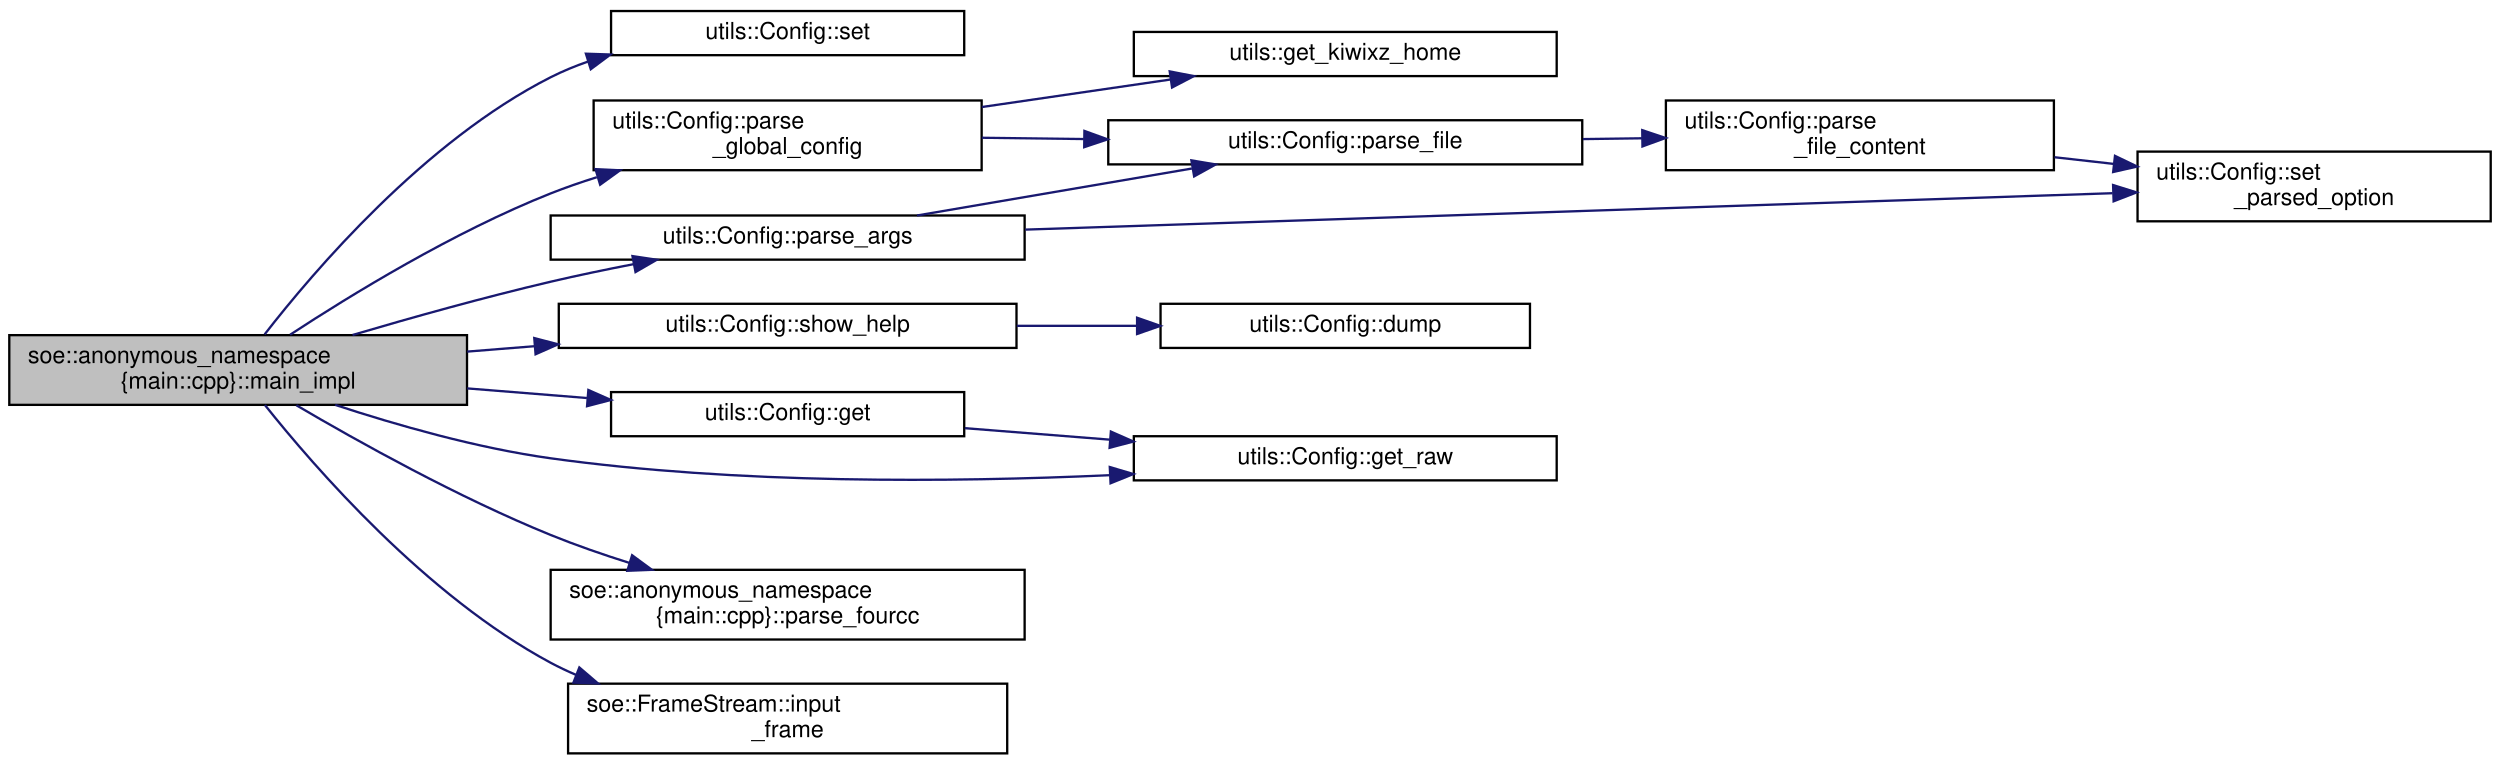
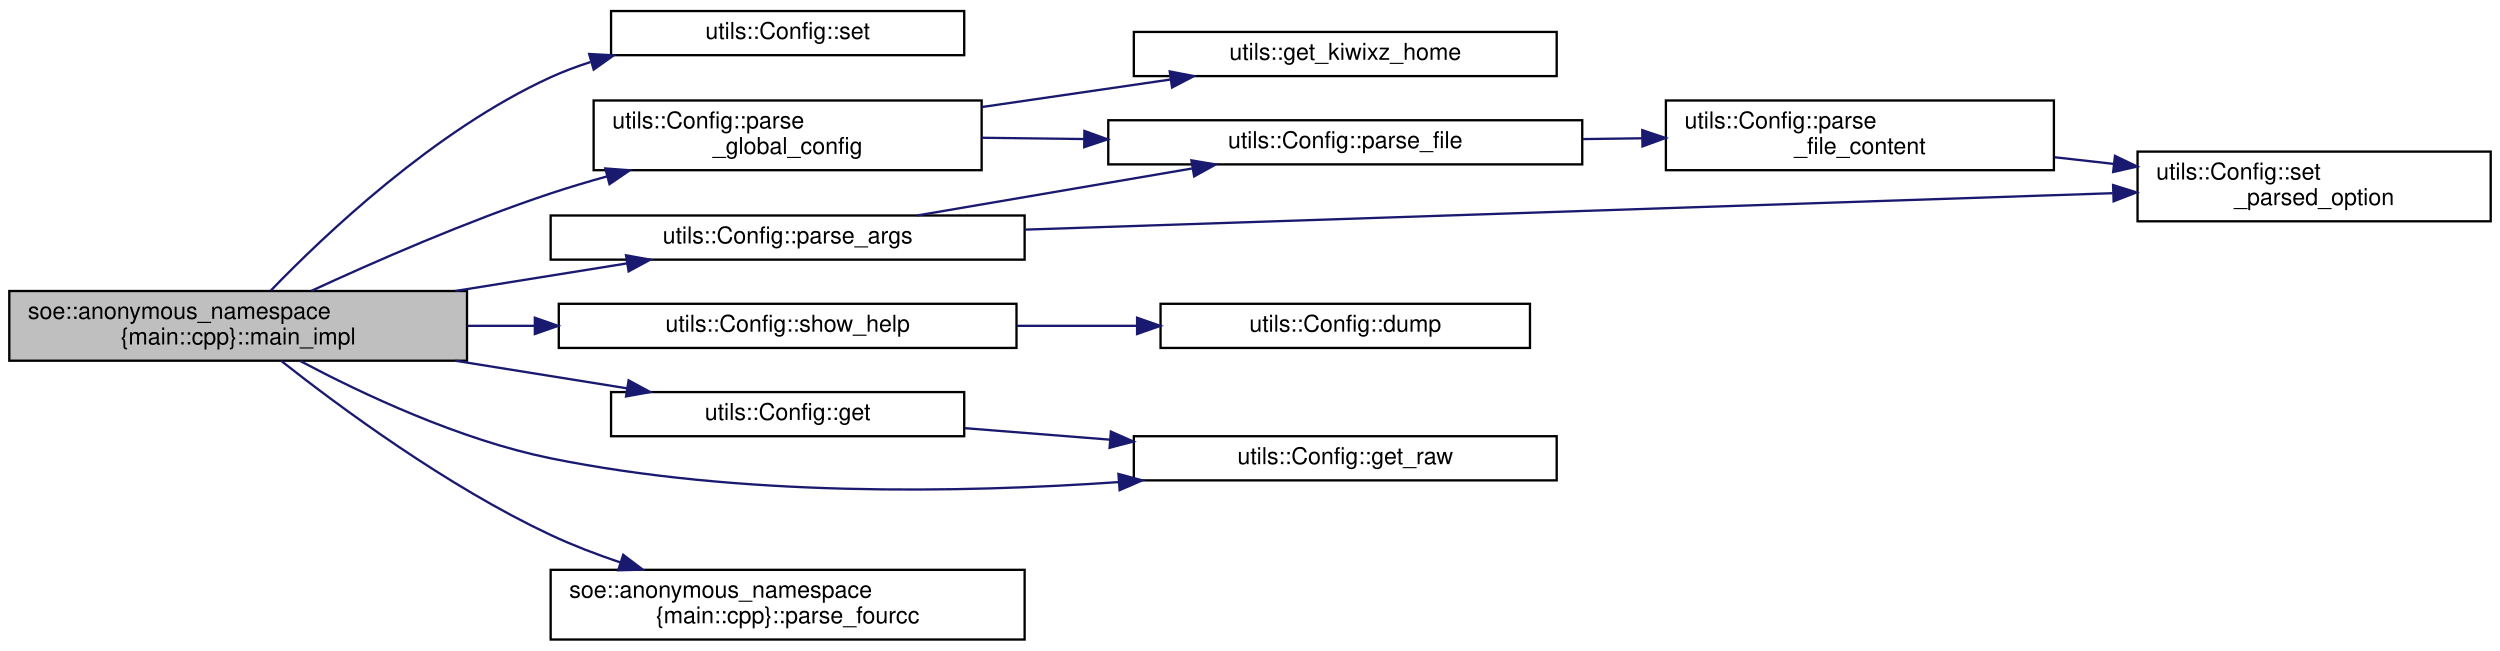
- <svg xmlns="http://www.w3.org/2000/svg" xmlns:xlink="http://www.w3.org/1999/xlink" width="1076pt" height="329pt" viewBox="0.00 0.00 1076.00 328.50">
-   <g id="graph0" class="graph" transform="scale(1 1) rotate(0) translate(4 324.5)">
+ <svg xmlns="http://www.w3.org/2000/svg" xmlns:xlink="http://www.w3.org/1999/xlink" width="1076pt" height="280pt" viewBox="0.00 0.00 1076.00 279.50">
+   <g id="graph0" class="graph" transform="scale(1 1) rotate(0) translate(4 275.5)">
    <g id="node1" class="node">
      <g id="a_node1">
        <a xlink:title=" ">
-           <polygon fill="#bfbfbf" stroke="#000000" points="0,-150.5 0,-180.5 197,-180.5 197,-150.5 0,-150.5" />
-           <text text-anchor="start" x="8" y="-168.5" font-family="Helvetica,sans-Serif" font-size="10.00" fill="#000000">soe::anonymous_namespace</text>
-           <text text-anchor="middle" x="98.5" y="-157.5" font-family="Helvetica,sans-Serif" font-size="10.00" fill="#000000">{main::cpp}::main_impl</text>
+           <polygon fill="#bfbfbf" stroke="#000000" points="0,-120.5 0,-150.5 197,-150.5 197,-120.5 0,-120.5" />
+           <text text-anchor="start" x="8" y="-138.5" font-family="Helvetica,sans-Serif" font-size="10.00" fill="#000000">soe::anonymous_namespace</text>
+           <text text-anchor="middle" x="98.5" y="-127.5" font-family="Helvetica,sans-Serif" font-size="10.00" fill="#000000">{main::cpp}::main_impl</text>
        </a>
      </g>
    </g>
    <g id="node2" class="node">
      <g id="a_node2">
        <a xlink:href="structutils_1_1_config.html#ab48651341ab189a185bb4a995703deeb" target="_top" xlink:title=" ">
-           <polygon fill="none" stroke="#000000" points="259,-301 259,-320 411,-320 411,-301 259,-301" />
-           <text text-anchor="middle" x="335" y="-308" font-family="Helvetica,sans-Serif" font-size="10.00" fill="#000000">utils::Config::set</text>
+           <polygon fill="none" stroke="#000000" points="259,-252 259,-271 411,-271 411,-252 259,-252" />
+           <text text-anchor="middle" x="335" y="-259" font-family="Helvetica,sans-Serif" font-size="10.00" fill="#000000">utils::Config::set</text>
        </a>
      </g>
    </g>
    <g id="edge1" class="edge">
-       <path fill="none" stroke="#191970" d="M109.894,-180.833C130.942,-207.94 178.757,-264.05 233,-291.5 238.148,-294.105 243.605,-296.356 249.212,-298.3" />
-       <polygon fill="#191970" stroke="#191970" points="248.175,-301.643 258.764,-301.291 250.267,-294.962 248.175,-301.643" />
+       <path fill="none" stroke="#191970" d="M112.58,-150.722C135.421,-174.403 183.052,-219.708 233,-242.5 238.459,-244.991 244.225,-247.155 250.124,-249.036" />
+       <polygon fill="#191970" stroke="#191970" points="249.57,-252.52 260.149,-251.941 251.519,-245.796 249.57,-252.52" />
    </g>
    <g id="node3" class="node">
      <g id="a_node3">
        <a xlink:href="structutils_1_1_config.html#a721b70a9e01d9b680b6976b2d25ef26d" target="_top" xlink:title=" ">
-           <polygon fill="none" stroke="#000000" points="251.5,-251.5 251.5,-281.5 418.5,-281.5 418.5,-251.5 251.5,-251.5" />
-           <text text-anchor="start" x="259.5" y="-269.5" font-family="Helvetica,sans-Serif" font-size="10.00" fill="#000000">utils::Config::parse</text>
-           <text text-anchor="middle" x="335" y="-258.5" font-family="Helvetica,sans-Serif" font-size="10.00" fill="#000000">_global_config</text>
+           <polygon fill="none" stroke="#000000" points="251.5,-202.5 251.5,-232.5 418.5,-232.5 418.5,-202.5 251.5,-202.5" />
+           <text text-anchor="start" x="259.5" y="-220.5" font-family="Helvetica,sans-Serif" font-size="10.00" fill="#000000">utils::Config::parse</text>
+           <text text-anchor="middle" x="335" y="-209.5" font-family="Helvetica,sans-Serif" font-size="10.00" fill="#000000">_global_config</text>
        </a>
      </g>
    </g>
    <g id="edge2" class="edge">
-       <path fill="none" stroke="#191970" d="M120.868,-180.686C146.811,-197.683 191.361,-224.997 233,-241.5 239.377,-244.028 246.083,-246.352 252.884,-248.479" />
-       <polygon fill="#191970" stroke="#191970" points="252.304,-251.958 262.887,-251.454 254.3,-245.249 252.304,-251.958" />
+       <path fill="none" stroke="#191970" d="M130.013,-150.559C156.925,-163.003 196.897,-180.512 233,-192.5 240.835,-195.102 249.09,-197.565 257.37,-199.858" />
+       <polygon fill="#191970" stroke="#191970" points="256.514,-203.252 267.079,-202.469 258.332,-196.492 256.514,-203.252" />
    </g>
    <g id="node8" class="node">
      <g id="a_node8">
        <a xlink:href="structutils_1_1_config.html#af1e5a2746bab1560d5f0fb7c1a50b939" target="_top" xlink:title=" ">
-           <polygon fill="none" stroke="#000000" points="233,-213 233,-232 437,-232 437,-213 233,-213" />
-           <text text-anchor="middle" x="335" y="-220" font-family="Helvetica,sans-Serif" font-size="10.00" fill="#000000">utils::Config::parse_args</text>
+           <polygon fill="none" stroke="#000000" points="233,-164 233,-183 437,-183 437,-164 233,-164" />
+           <text text-anchor="middle" x="335" y="-171" font-family="Helvetica,sans-Serif" font-size="10.00" fill="#000000">utils::Config::parse_args</text>
        </a>
      </g>
    </g>
    <g id="edge7" class="edge">
-       <path fill="none" stroke="#191970" d="M147.725,-180.571C173.061,-188.032 204.529,-196.841 233,-203.5 244.51,-206.192 256.822,-208.753 268.768,-211.072" />
-       <polygon fill="#191970" stroke="#191970" points="268.213,-214.529 278.691,-212.961 269.522,-207.653 268.213,-214.529" />
+       <path fill="none" stroke="#191970" d="M191.971,-150.519C216.602,-154.476 242.734,-158.675 265.83,-162.386" />
+       <polygon fill="#191970" stroke="#191970" points="265.441,-165.868 275.869,-163.999 266.551,-158.957 265.441,-165.868" />
    </g>
    <g id="node9" class="node">
      <g id="a_node9">
        <a xlink:href="structutils_1_1_config.html#a08878c232b78de572a701258e234e0ca" target="_top" xlink:title=" ">
-           <polygon fill="none" stroke="#000000" points="236.5,-175 236.5,-194 433.5,-194 433.5,-175 236.5,-175" />
-           <text text-anchor="middle" x="335" y="-182" font-family="Helvetica,sans-Serif" font-size="10.00" fill="#000000">utils::Config::show_help</text>
+           <polygon fill="none" stroke="#000000" points="236.5,-126 236.5,-145 433.5,-145 433.5,-126 236.5,-126" />
+           <text text-anchor="middle" x="335" y="-133" font-family="Helvetica,sans-Serif" font-size="10.00" fill="#000000">utils::Config::show_help</text>
        </a>
      </g>
    </g>
    <g id="edge10" class="edge">
-       <path fill="none" stroke="#191970" d="M197.085,-173.42C206.68,-174.191 216.452,-174.976 226.14,-175.754" />
-       <polygon fill="#191970" stroke="#191970" points="225.946,-179.25 236.195,-176.562 226.507,-172.273 225.946,-179.25" />
+       <path fill="none" stroke="#191970" d="M197.085,-135.5C206.68,-135.5 216.452,-135.5 226.14,-135.5" />
+       <polygon fill="#191970" stroke="#191970" points="226.195,-139 236.195,-135.5 226.195,-132 226.195,-139" />
    </g>
    <g id="node11" class="node">
      <g id="a_node11">
        <a xlink:href="structutils_1_1_config.html#a934b0d1f82647c9a599e6a928d9fe2a7" target="_top" xlink:title=" ">
-           <polygon fill="none" stroke="#000000" points="259,-137 259,-156 411,-156 411,-137 259,-137" />
-           <text text-anchor="middle" x="335" y="-144" font-family="Helvetica,sans-Serif" font-size="10.00" fill="#000000">utils::Config::get</text>
+           <polygon fill="none" stroke="#000000" points="259,-88 259,-107 411,-107 411,-88 259,-88" />
+           <text text-anchor="middle" x="335" y="-95" font-family="Helvetica,sans-Serif" font-size="10.00" fill="#000000">utils::Config::get</text>
        </a>
      </g>
    </g>
    <g id="edge12" class="edge">
-       <path fill="none" stroke="#191970" d="M197.085,-157.58C214.193,-156.205 231.867,-154.786 248.618,-153.44" />
-       <polygon fill="#191970" stroke="#191970" points="249.228,-156.902 258.916,-152.613 248.668,-149.925 249.228,-156.902" />
+       <path fill="none" stroke="#191970" d="M191.971,-120.481C216.602,-116.524 242.734,-112.325 265.83,-108.614" />
+       <polygon fill="#191970" stroke="#191970" points="266.551,-112.043 275.869,-107.001 265.441,-105.132 266.551,-112.043" />
    </g>
    <g id="node12" class="node">
      <g id="a_node12">
        <a xlink:href="structutils_1_1_config.html#ad8dbc16f40140649ec5e01964d70cbd3" target="_top" xlink:title=" ">
-           <polygon fill="none" stroke="#000000" points="484,-118 484,-137 666,-137 666,-118 484,-118" />
-           <text text-anchor="middle" x="575" y="-125" font-family="Helvetica,sans-Serif" font-size="10.00" fill="#000000">utils::Config::get_raw</text>
+           <polygon fill="none" stroke="#000000" points="484,-69 484,-88 666,-88 666,-69 484,-69" />
+           <text text-anchor="middle" x="575" y="-76" font-family="Helvetica,sans-Serif" font-size="10.00" fill="#000000">utils::Config::get_raw</text>
        </a>
      </g>
    </g>
    <g id="edge15" class="edge">
-       <path fill="none" stroke="#191970" d="M140.268,-150.484C166.506,-141.861 201.274,-131.896 233,-127.5 313.276,-116.378 405.172,-117.116 473.477,-120.228" />
-       <polygon fill="#191970" stroke="#191970" points="473.648,-123.741 483.805,-120.725 473.985,-116.749 473.648,-123.741" />
+       <path fill="none" stroke="#191970" d="M125.276,-120.343C151.701,-106.32 193.732,-86.477 233,-78.5 314.247,-61.995 408.61,-63.495 477.61,-68.269" />
+       <polygon fill="#191970" stroke="#191970" points="477.374,-71.761 487.601,-68.995 477.882,-64.779 477.374,-71.761" />
    </g>
    <g id="node13" class="node">
      <g id="a_node13">
        <a xlink:href="namespacesoe_1_1anonymous__namespace_02main_8cpp_03.html#a4778e772620621fd2654514d839cae12" target="_top" xlink:title=" ">
-           <polygon fill="none" stroke="#000000" points="233,-49.5 233,-79.5 437,-79.5 437,-49.5 233,-49.5" />
-           <text text-anchor="start" x="241" y="-67.5" font-family="Helvetica,sans-Serif" font-size="10.00" fill="#000000">soe::anonymous_namespace</text>
-           <text text-anchor="middle" x="335" y="-56.5" font-family="Helvetica,sans-Serif" font-size="10.00" fill="#000000">{main::cpp}::parse_fourcc</text>
+           <polygon fill="none" stroke="#000000" points="233,-.5 233,-30.5 437,-30.5 437,-.5 233,-.5" />
+           <text text-anchor="start" x="241" y="-18.5" font-family="Helvetica,sans-Serif" font-size="10.00" fill="#000000">soe::anonymous_namespace</text>
+           <text text-anchor="middle" x="335" y="-7.5" font-family="Helvetica,sans-Serif" font-size="10.00" fill="#000000">{main::cpp}::parse_fourcc</text>
        </a>
      </g>
    </g>
    <g id="edge14" class="edge">
-       <path fill="none" stroke="#191970" d="M123.556,-150.324C150.036,-134.755 193.37,-110.599 233,-94.5 243.822,-90.104 255.526,-86.048 267.015,-82.433" />
-       <polygon fill="#191970" stroke="#191970" points="268.054,-85.775 276.592,-79.502 266.005,-79.082 268.054,-85.775" />
-     </g>
-     <g id="node14" class="node">
-       <g id="a_node14">
-         <a xlink:href="structsoe_1_1_frame_stream.html#a6d42a02785fe83aba31d2e83152bf0ad" target="_top" xlink:title=" ">
-           <polygon fill="none" stroke="#000000" points="240.5,-.5 240.5,-30.5 429.5,-30.5 429.5,-.5 240.5,-.5" />
-           <text text-anchor="start" x="248.5" y="-18.5" font-family="Helvetica,sans-Serif" font-size="10.00" fill="#000000">soe::FrameStream::input</text>
-           <text text-anchor="middle" x="335" y="-7.5" font-family="Helvetica,sans-Serif" font-size="10.00" fill="#000000">_frame</text>
-         </a>
-       </g>
-     </g>
-     <g id="edge16" class="edge">
-       <path fill="none" stroke="#191970" d="M110.025,-150.419C131.282,-123.712 179.416,-68.215 233,-39.5 236.508,-37.62 240.161,-35.887 243.908,-34.288" />
-       <polygon fill="#191970" stroke="#191970" points="245.349,-37.483 253.391,-30.585 242.803,-30.962 245.349,-37.483" />
+       <path fill="none" stroke="#191970" d="M117.001,-120.433C141.969,-100.75 188.471,-66.349 233,-45.5 242.438,-41.081 252.674,-37.152 262.897,-33.712" />
+       <polygon fill="#191970" stroke="#191970" points="264.223,-36.962 272.668,-30.564 262.076,-30.299 264.223,-36.962" />
    </g>
    <g id="node4" class="node">
      <g id="a_node4">
        <a xlink:href="structutils_1_1_config.html#a459561479c9c1ad0816a6ea6de85fd1f" target="_top" xlink:title=" ">
-           <polygon fill="none" stroke="#000000" points="473,-254 473,-273 677,-273 677,-254 473,-254" />
-           <text text-anchor="middle" x="575" y="-261" font-family="Helvetica,sans-Serif" font-size="10.00" fill="#000000">utils::Config::parse_file</text>
+           <polygon fill="none" stroke="#000000" points="473,-205 473,-224 677,-224 677,-205 473,-205" />
+           <text text-anchor="middle" x="575" y="-212" font-family="Helvetica,sans-Serif" font-size="10.00" fill="#000000">utils::Config::parse_file</text>
        </a>
      </g>
    </g>
    <g id="edge3" class="edge">
-       <path fill="none" stroke="#191970" d="M418.603,-265.455C432.783,-265.278 447.711,-265.091 462.486,-264.906" />
-       <polygon fill="#191970" stroke="#191970" points="462.725,-268.404 472.681,-264.779 462.638,-261.404 462.725,-268.404" />
+       <path fill="none" stroke="#191970" d="M418.603,-216.455C432.783,-216.278 447.711,-216.091 462.486,-215.906" />
+       <polygon fill="#191970" stroke="#191970" points="462.725,-219.404 472.681,-215.779 462.638,-212.404 462.725,-219.404" />
    </g>
    <g id="node7" class="node">
      <g id="a_node7">
        <a xlink:href="namespaceutils.html#a5064b3980eb7aa98e3daf3bb12b3c3d8" target="_top" xlink:title=" ">
-           <polygon fill="none" stroke="#000000" points="484,-292 484,-311 666,-311 666,-292 484,-292" />
-           <text text-anchor="middle" x="575" y="-299" font-family="Helvetica,sans-Serif" font-size="10.00" fill="#000000">utils::get_kiwixz_home</text>
+           <polygon fill="none" stroke="#000000" points="484,-243 484,-262 666,-262 666,-243 484,-243" />
+           <text text-anchor="middle" x="575" y="-250" font-family="Helvetica,sans-Serif" font-size="10.00" fill="#000000">utils::get_kiwixz_home</text>
        </a>
      </g>
    </g>
    <g id="edge6" class="edge">
-       <path fill="none" stroke="#191970" d="M418.603,-278.692C444.997,-282.541 473.985,-286.769 499.758,-290.527" />
-       <polygon fill="#191970" stroke="#191970" points="499.438,-294.017 509.838,-291.997 500.448,-287.091 499.438,-294.017" />
+       <path fill="none" stroke="#191970" d="M418.603,-229.692C444.997,-233.541 473.985,-237.769 499.758,-241.527" />
+       <polygon fill="#191970" stroke="#191970" points="499.438,-245.017 509.838,-242.997 500.448,-238.091 499.438,-245.017" />
    </g>
    <g id="node5" class="node">
      <g id="a_node5">
        <a xlink:href="structutils_1_1_config.html#ab5ca15af8b27ceafb626caf6080cc147" target="_top" xlink:title=" ">
-           <polygon fill="none" stroke="#000000" points="713,-251.5 713,-281.5 880,-281.5 880,-251.5 713,-251.5" />
-           <text text-anchor="start" x="721" y="-269.5" font-family="Helvetica,sans-Serif" font-size="10.00" fill="#000000">utils::Config::parse</text>
-           <text text-anchor="middle" x="796.5" y="-258.5" font-family="Helvetica,sans-Serif" font-size="10.00" fill="#000000">_file_content</text>
+           <polygon fill="none" stroke="#000000" points="713,-202.5 713,-232.5 880,-232.5 880,-202.5 713,-202.5" />
+           <text text-anchor="start" x="721" y="-220.5" font-family="Helvetica,sans-Serif" font-size="10.00" fill="#000000">utils::Config::parse</text>
+           <text text-anchor="middle" x="796.5" y="-209.5" font-family="Helvetica,sans-Serif" font-size="10.00" fill="#000000">_file_content</text>
        </a>
      </g>
    </g>
    <g id="edge4" class="edge">
-       <path fill="none" stroke="#191970" d="M677.321,-264.886C685.783,-265 694.311,-265.116 702.705,-265.23" />
-       <polygon fill="#191970" stroke="#191970" points="702.819,-268.731 712.865,-265.367 702.913,-261.732 702.819,-268.731" />
+       <path fill="none" stroke="#191970" d="M677.321,-215.886C685.783,-216 694.311,-216.116 702.705,-216.23" />
+       <polygon fill="#191970" stroke="#191970" points="702.819,-219.731 712.865,-216.367 702.913,-212.732 702.819,-219.731" />
    </g>
    <g id="node6" class="node">
      <g id="a_node6">
        <a xlink:href="structutils_1_1_config.html#a582f735328e8c0b4766654c6b8ccbacd" target="_top" xlink:title=" ">
-           <polygon fill="none" stroke="#000000" points="916,-229.5 916,-259.5 1068,-259.5 1068,-229.5 916,-229.5" />
-           <text text-anchor="start" x="924" y="-247.5" font-family="Helvetica,sans-Serif" font-size="10.00" fill="#000000">utils::Config::set</text>
-           <text text-anchor="middle" x="992" y="-236.5" font-family="Helvetica,sans-Serif" font-size="10.00" fill="#000000">_parsed_option</text>
+           <polygon fill="none" stroke="#000000" points="916,-180.5 916,-210.5 1068,-210.5 1068,-180.5 916,-180.5" />
+           <text text-anchor="start" x="924" y="-198.5" font-family="Helvetica,sans-Serif" font-size="10.00" fill="#000000">utils::Config::set</text>
+           <text text-anchor="middle" x="992" y="-187.5" font-family="Helvetica,sans-Serif" font-size="10.00" fill="#000000">_parsed_option</text>
        </a>
      </g>
    </g>
    <g id="edge5" class="edge">
-       <path fill="none" stroke="#191970" d="M880.26,-257.074C888.66,-256.129 897.2,-255.168 905.626,-254.22" />
-       <polygon fill="#191970" stroke="#191970" points="906.284,-257.668 915.83,-253.072 905.501,-250.712 906.284,-257.668" />
+       <path fill="none" stroke="#191970" d="M880.26,-208.074C888.66,-207.129 897.2,-206.168 905.626,-205.22" />
+       <polygon fill="#191970" stroke="#191970" points="906.284,-208.668 915.83,-204.072 905.501,-201.712 906.284,-208.668" />
    </g>
    <g id="edge9" class="edge">
-       <path fill="none" stroke="#191970" d="M390.664,-232.009C425.978,-238.042 471.846,-245.878 508.993,-252.224" />
-       <polygon fill="#191970" stroke="#191970" points="508.776,-255.737 519.223,-253.971 509.955,-248.837 508.776,-255.737" />
+       <path fill="none" stroke="#191970" d="M390.664,-183.009C425.978,-189.042 471.846,-196.878 508.993,-203.224" />
+       <polygon fill="#191970" stroke="#191970" points="508.776,-206.737 519.223,-204.971 509.955,-199.837 508.776,-206.737" />
    </g>
    <g id="edge8" class="edge">
-       <path fill="none" stroke="#191970" d="M437.296,-225.925C565.911,-230.232 784.457,-237.55 905.269,-241.596" />
-       <polygon fill="#191970" stroke="#191970" points="905.467,-245.104 915.579,-241.941 905.702,-238.108 905.467,-245.104" />
+       <path fill="none" stroke="#191970" d="M437.296,-176.925C565.911,-181.232 784.457,-188.55 905.269,-192.596" />
+       <polygon fill="#191970" stroke="#191970" points="905.467,-196.104 915.579,-192.941 905.702,-189.108 905.467,-196.104" />
    </g>
    <g id="node10" class="node">
      <g id="a_node10">
        <a xlink:href="structutils_1_1_config.html#a7b2ef78d2e668f8a8c87c22349bcf654" target="_top" xlink:title=" ">
-           <polygon fill="none" stroke="#000000" points="495.5,-175 495.5,-194 654.5,-194 654.5,-175 495.5,-175" />
-           <text text-anchor="middle" x="575" y="-182" font-family="Helvetica,sans-Serif" font-size="10.00" fill="#000000">utils::Config::dump</text>
+           <polygon fill="none" stroke="#000000" points="495.5,-126 495.5,-145 654.5,-145 654.5,-126 495.5,-126" />
+           <text text-anchor="middle" x="575" y="-133" font-family="Helvetica,sans-Serif" font-size="10.00" fill="#000000">utils::Config::dump</text>
        </a>
      </g>
    </g>
    <g id="edge11" class="edge">
-       <path fill="none" stroke="#191970" d="M433.656,-184.5C450.68,-184.5 468.295,-184.5 485.073,-184.5" />
-       <polygon fill="#191970" stroke="#191970" points="485.398,-188 495.398,-184.5 485.398,-181 485.398,-188" />
+       <path fill="none" stroke="#191970" d="M433.656,-135.5C450.68,-135.5 468.295,-135.5 485.073,-135.5" />
+       <polygon fill="#191970" stroke="#191970" points="485.398,-139 495.398,-135.5 485.398,-132 485.398,-139" />
    </g>
    <g id="edge13" class="edge">
-       <path fill="none" stroke="#191970" d="M411.267,-140.462C431.084,-138.893 452.743,-137.179 473.631,-135.525" />
-       <polygon fill="#191970" stroke="#191970" points="474.119,-138.997 483.812,-134.719 473.567,-132.019 474.119,-138.997" />
+       <path fill="none" stroke="#191970" d="M411.267,-91.462C431.084,-89.893 452.743,-88.179 473.631,-86.525" />
+       <polygon fill="#191970" stroke="#191970" points="474.119,-89.997 483.812,-85.719 473.567,-83.019 474.119,-89.997" />
    </g>
  </g>
</svg>
